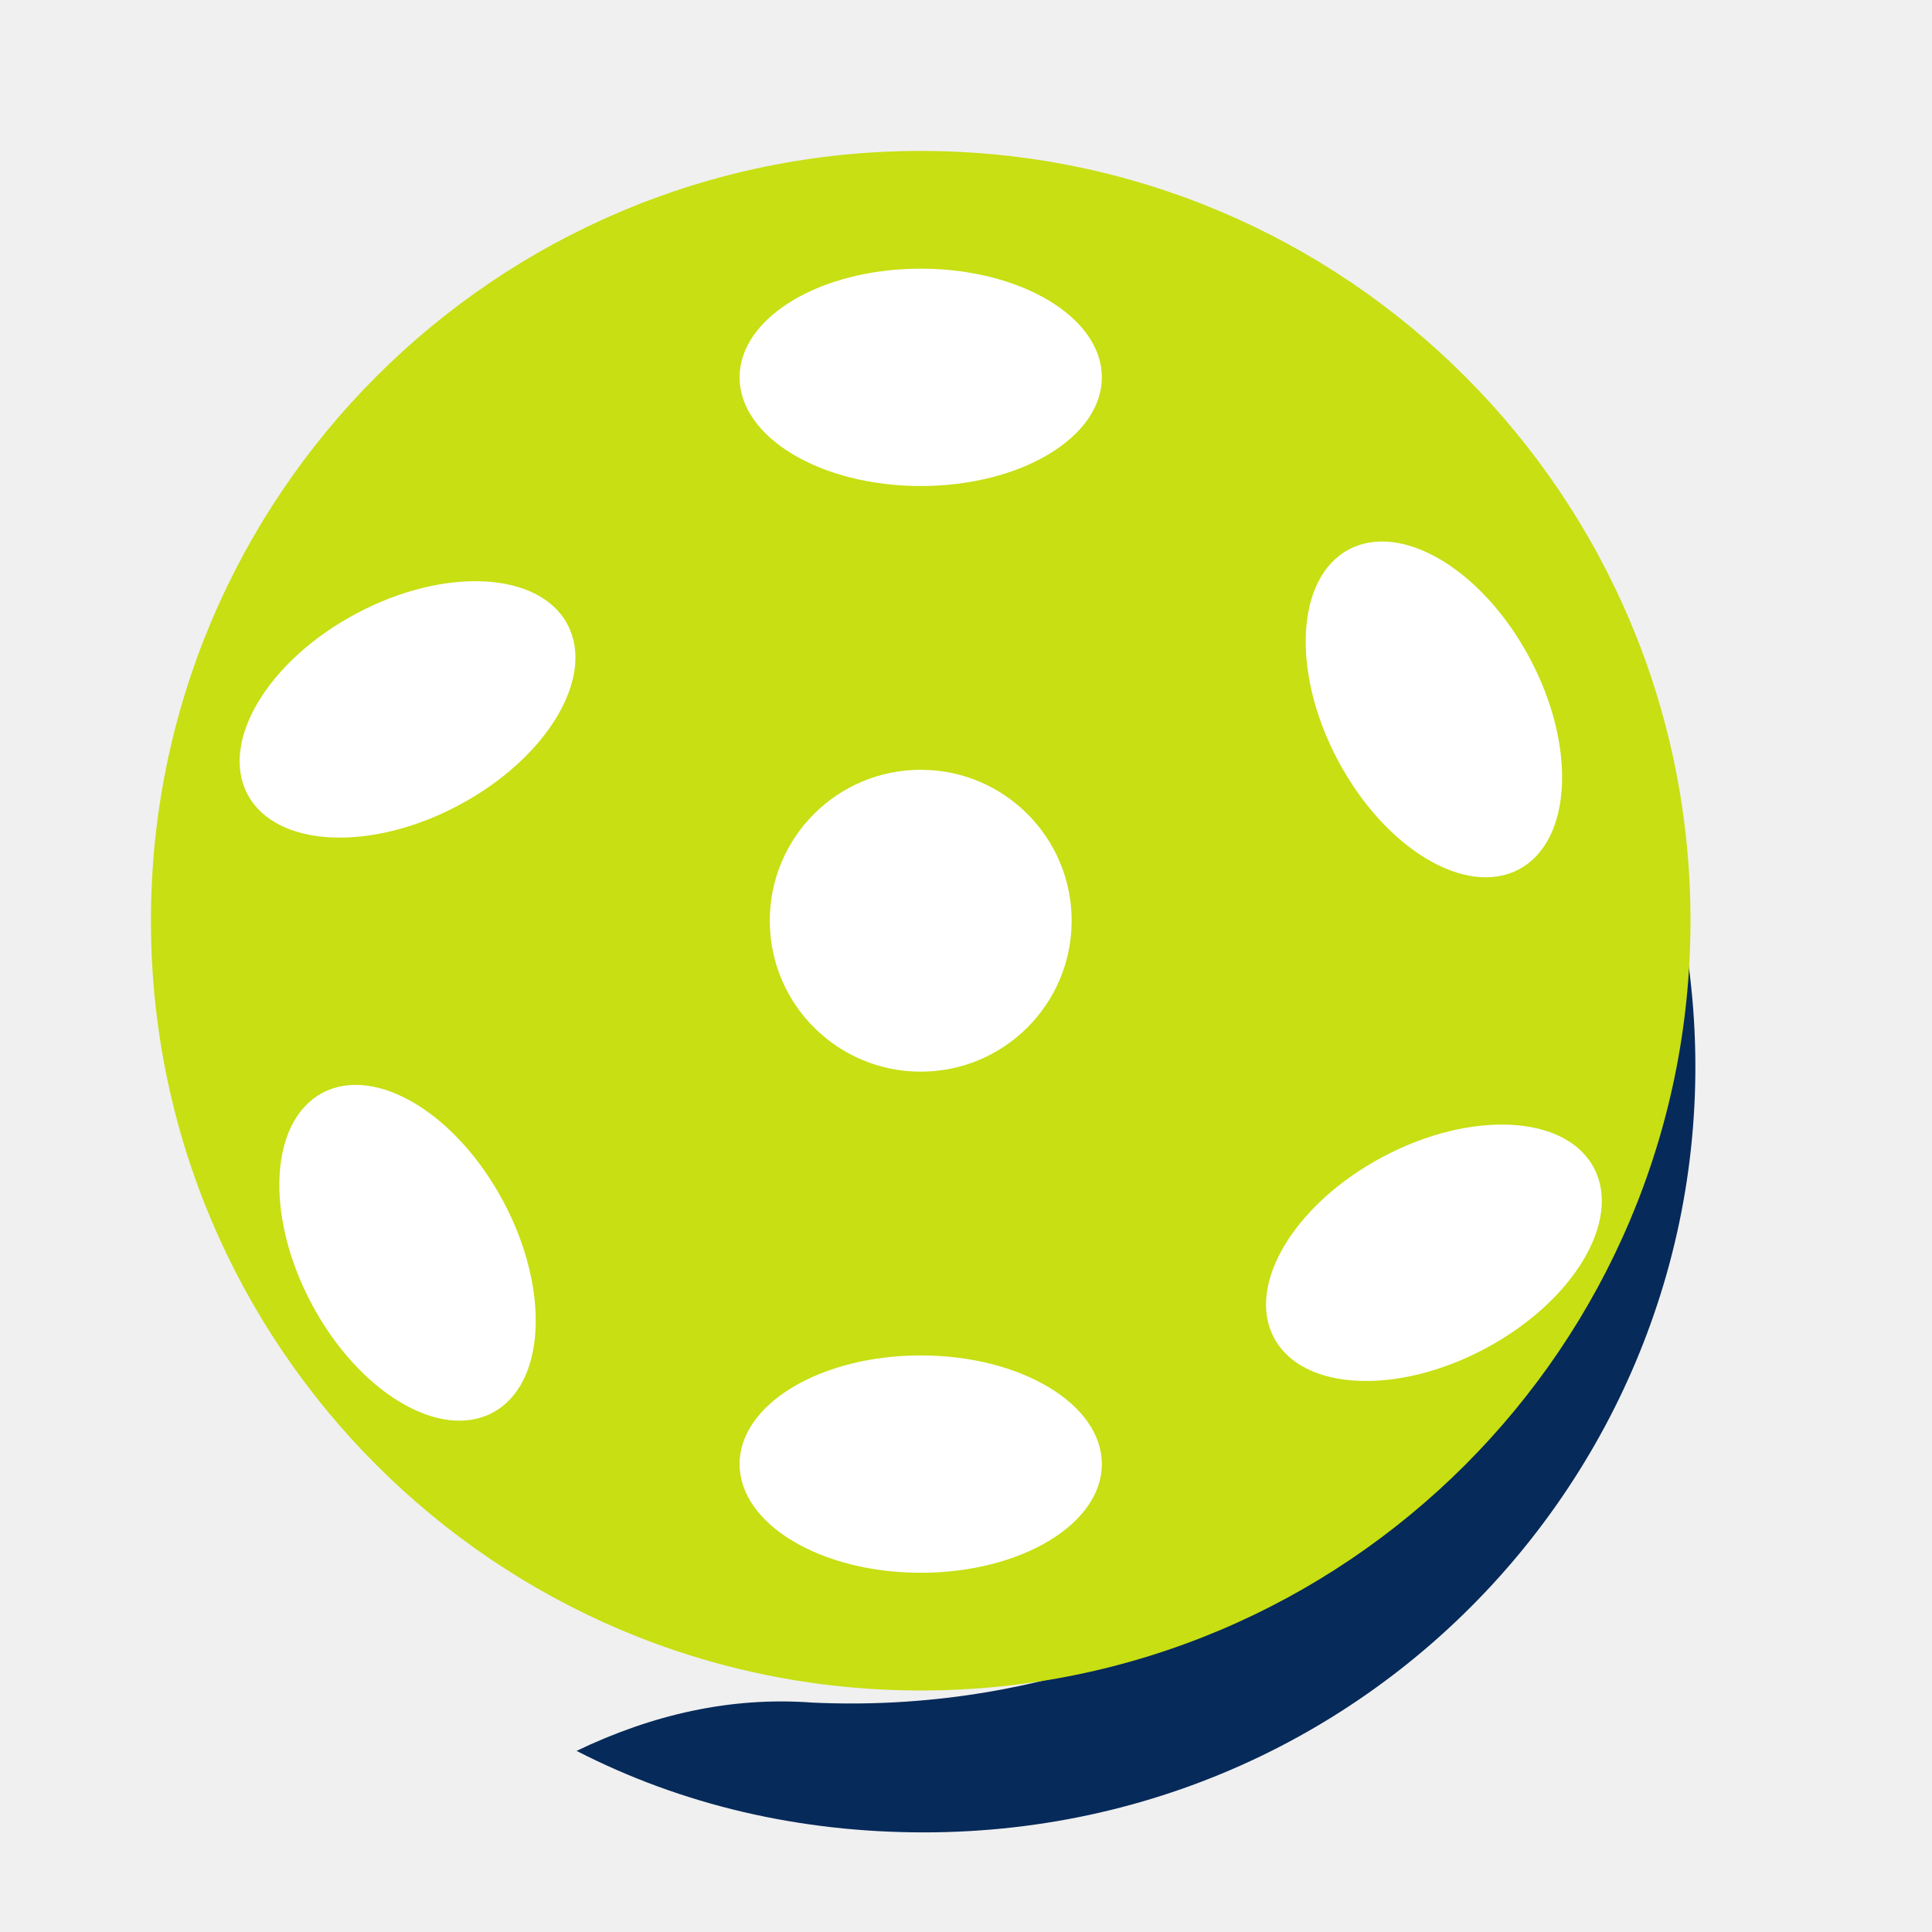
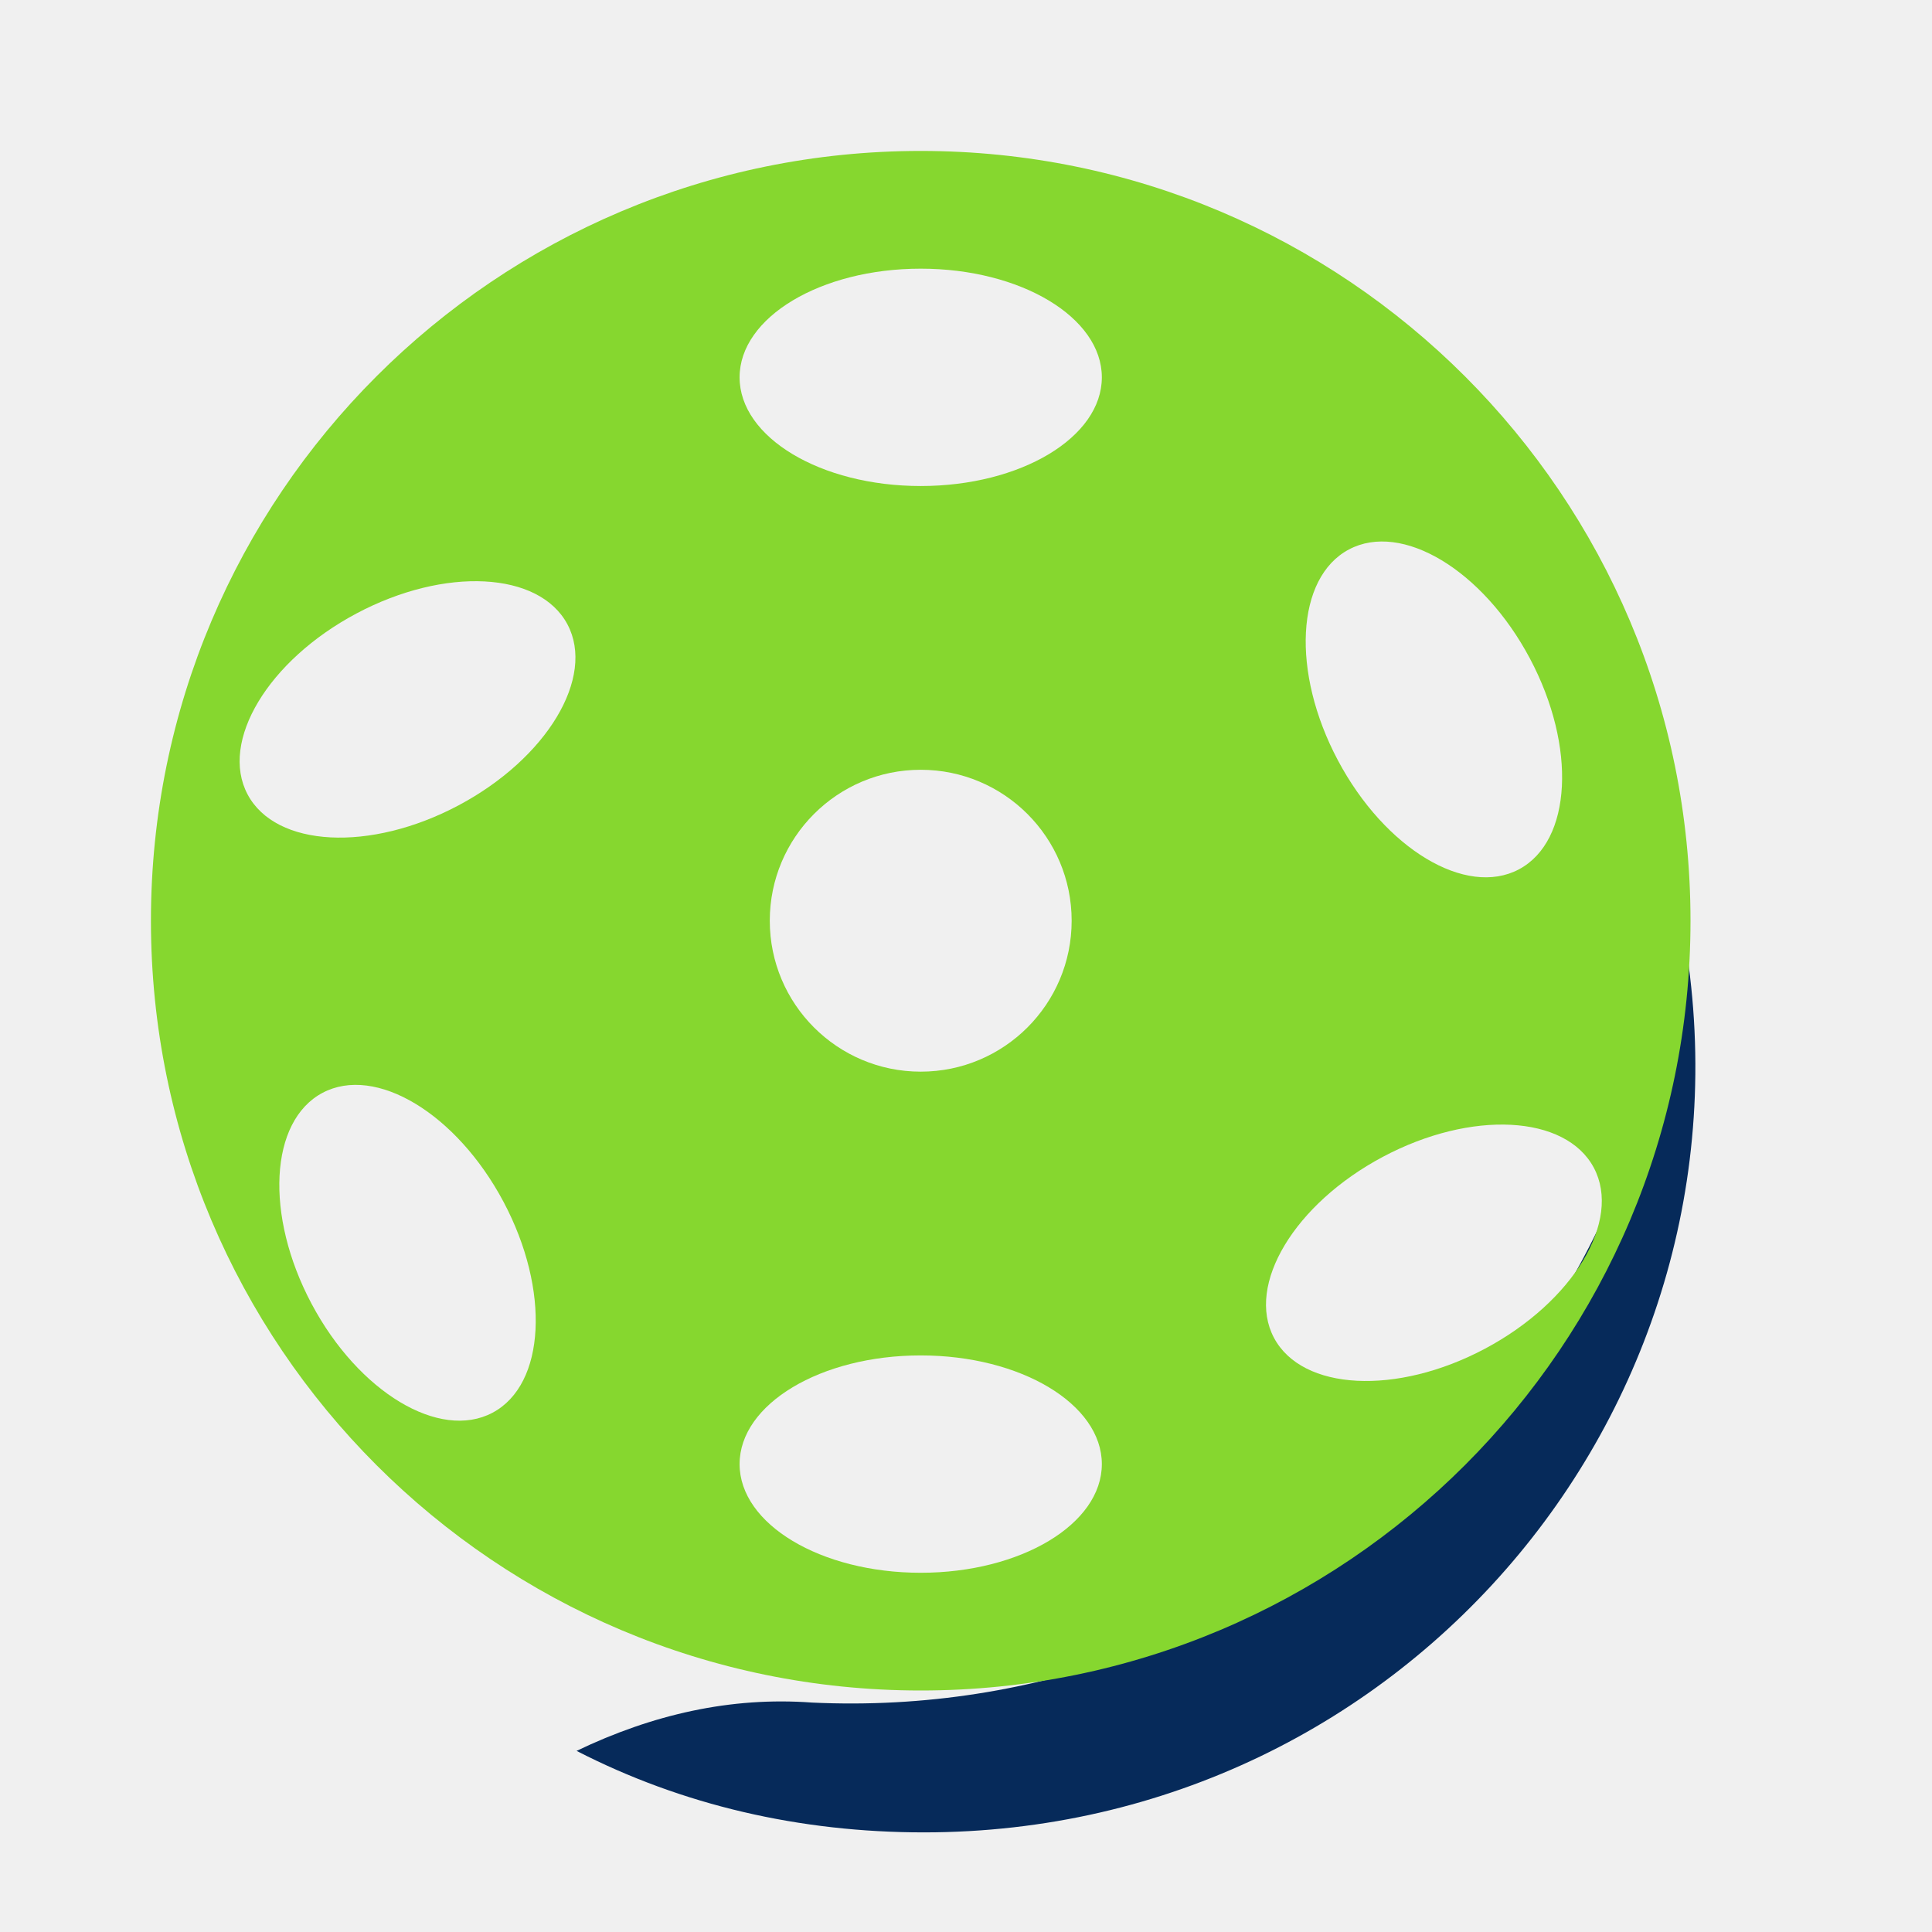
<svg xmlns="http://www.w3.org/2000/svg" viewBox="0 0 64 64">
+   <defs>
+     <mask id="pickleball-holes">
+       <rect width="64" height="64" fill="#fff" />
+       <circle cx="30.5" cy="30.5" r="5" fill="#000" />
+       <ellipse cx="30.5" cy="12.5" rx="6" ry="3.6" fill="#000" />
+       <ellipse cx="47.5" cy="23.5" rx="3.6" ry="6" fill="#000" transform="rotate(-28 47.5 23.5)" />
+       <ellipse cx="47.5" cy="41.5" rx="6" ry="3.6" fill="#000" transform="rotate(-28 47.5 41.5)" />
+       <ellipse cx="30.5" cy="48.5" rx="6" ry="3.6" fill="#000" />
+       <ellipse cx="13.5" cy="41.5" rx="3.6" ry="6" fill="#000" transform="rotate(-28 13.5 41.5)" />
+       <ellipse cx="13.5" cy="23.5" rx="6" ry="3.6" fill="#000" transform="rotate(-28 13.5 23.5)" />
+     </mask>
+   </defs>
  <path fill="#062a5a" d="M26.9 56.4c14.9.7 27.6-10.8 28.8-25.9 3 15.7-9 30.2-25.1 30.2-4.1 0-8-.9-11.5-2.7 2.5-1.2 5.1-1.8 7.8-1.6Z" />
-   <circle cx="30.5" cy="30.5" r="25.5" fill="#c7df13" />
-   <circle cx="30.5" cy="30.5" r="5" fill="#fff" />
-   <ellipse cx="30.5" cy="12.5" fill="#fff" rx="6" ry="3.6" />
-   <ellipse cx="47.5" cy="23.5" fill="#fff" rx="3.6" ry="6" transform="rotate(-28 47.5 23.5)" />
-   <ellipse cx="47.5" cy="41.5" fill="#fff" rx="6" ry="3.6" transform="rotate(-28 47.5 41.5)" />
-   <ellipse cx="30.5" cy="48.5" fill="#fff" rx="6" ry="3.6" />
-   <ellipse cx="13.5" cy="41.5" fill="#fff" rx="3.6" ry="6" transform="rotate(-28 13.5 41.5)" />
-   <ellipse cx="13.5" cy="23.5" fill="#fff" rx="6" ry="3.6" transform="rotate(-28 13.5 23.5)" />
+   <circle cx="30.5" cy="30.5" r="25.5" fill="#86d72f" mask="url(#pickleball-holes)" />
</svg>
